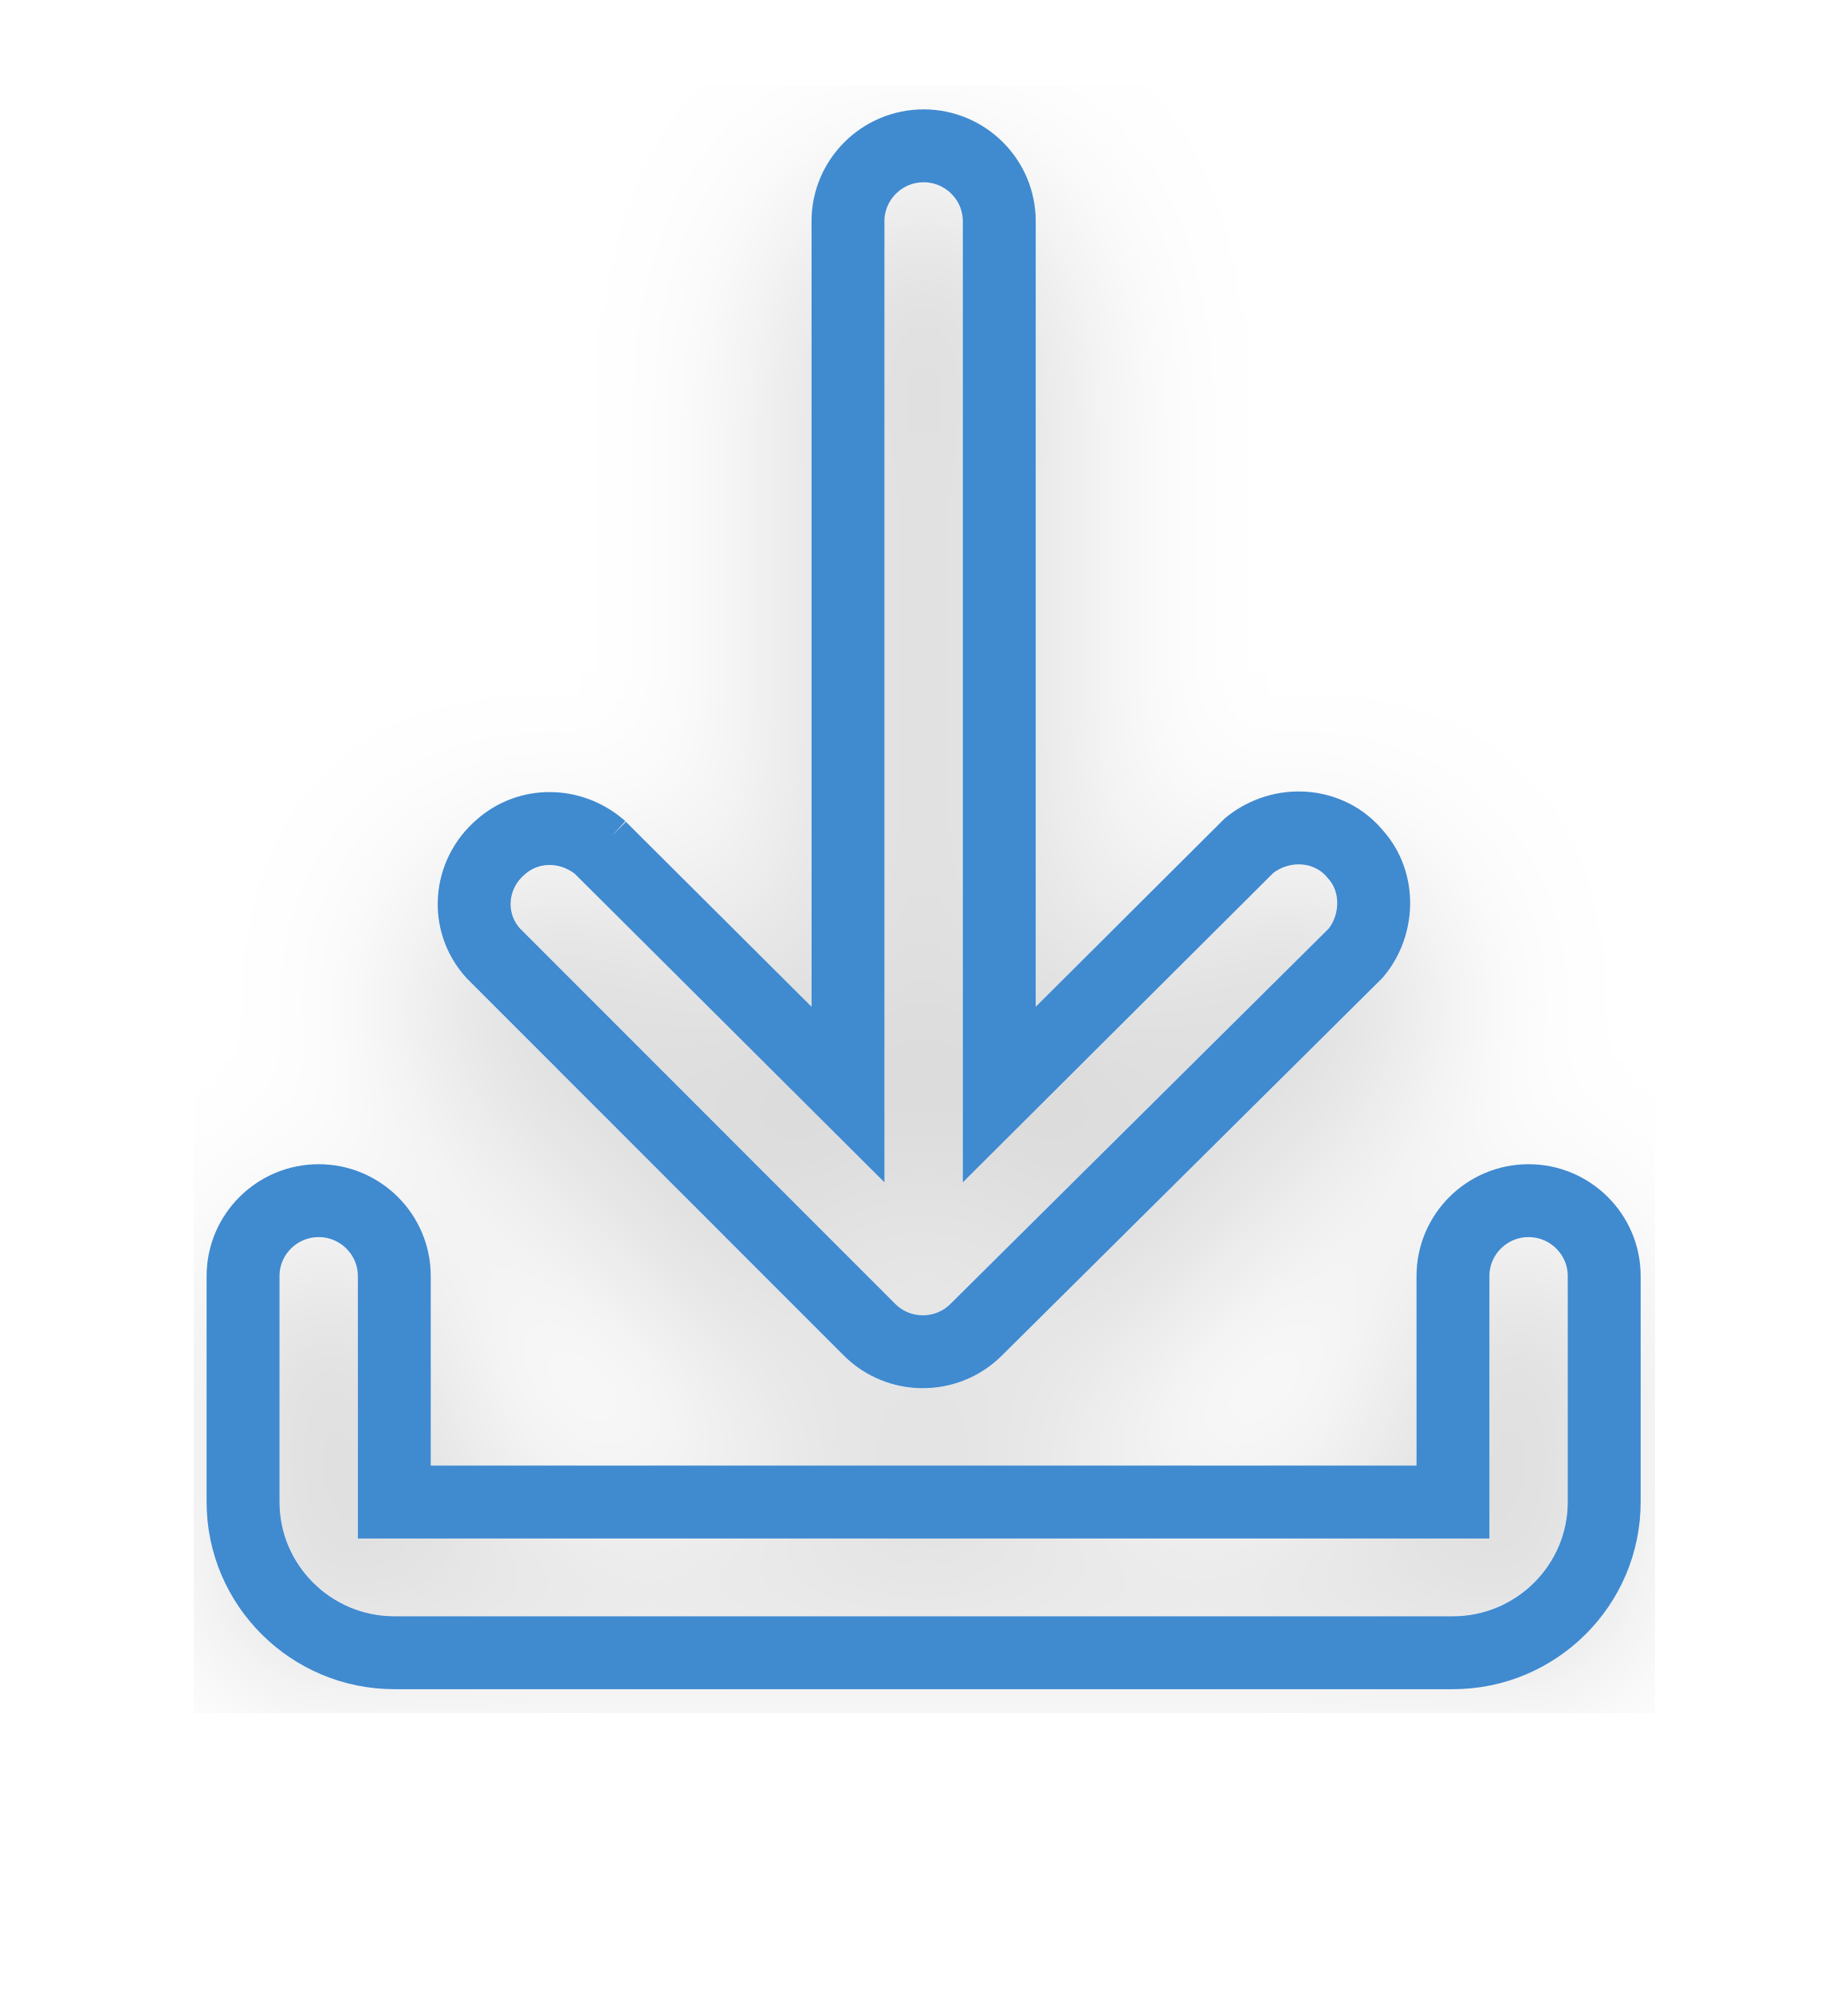
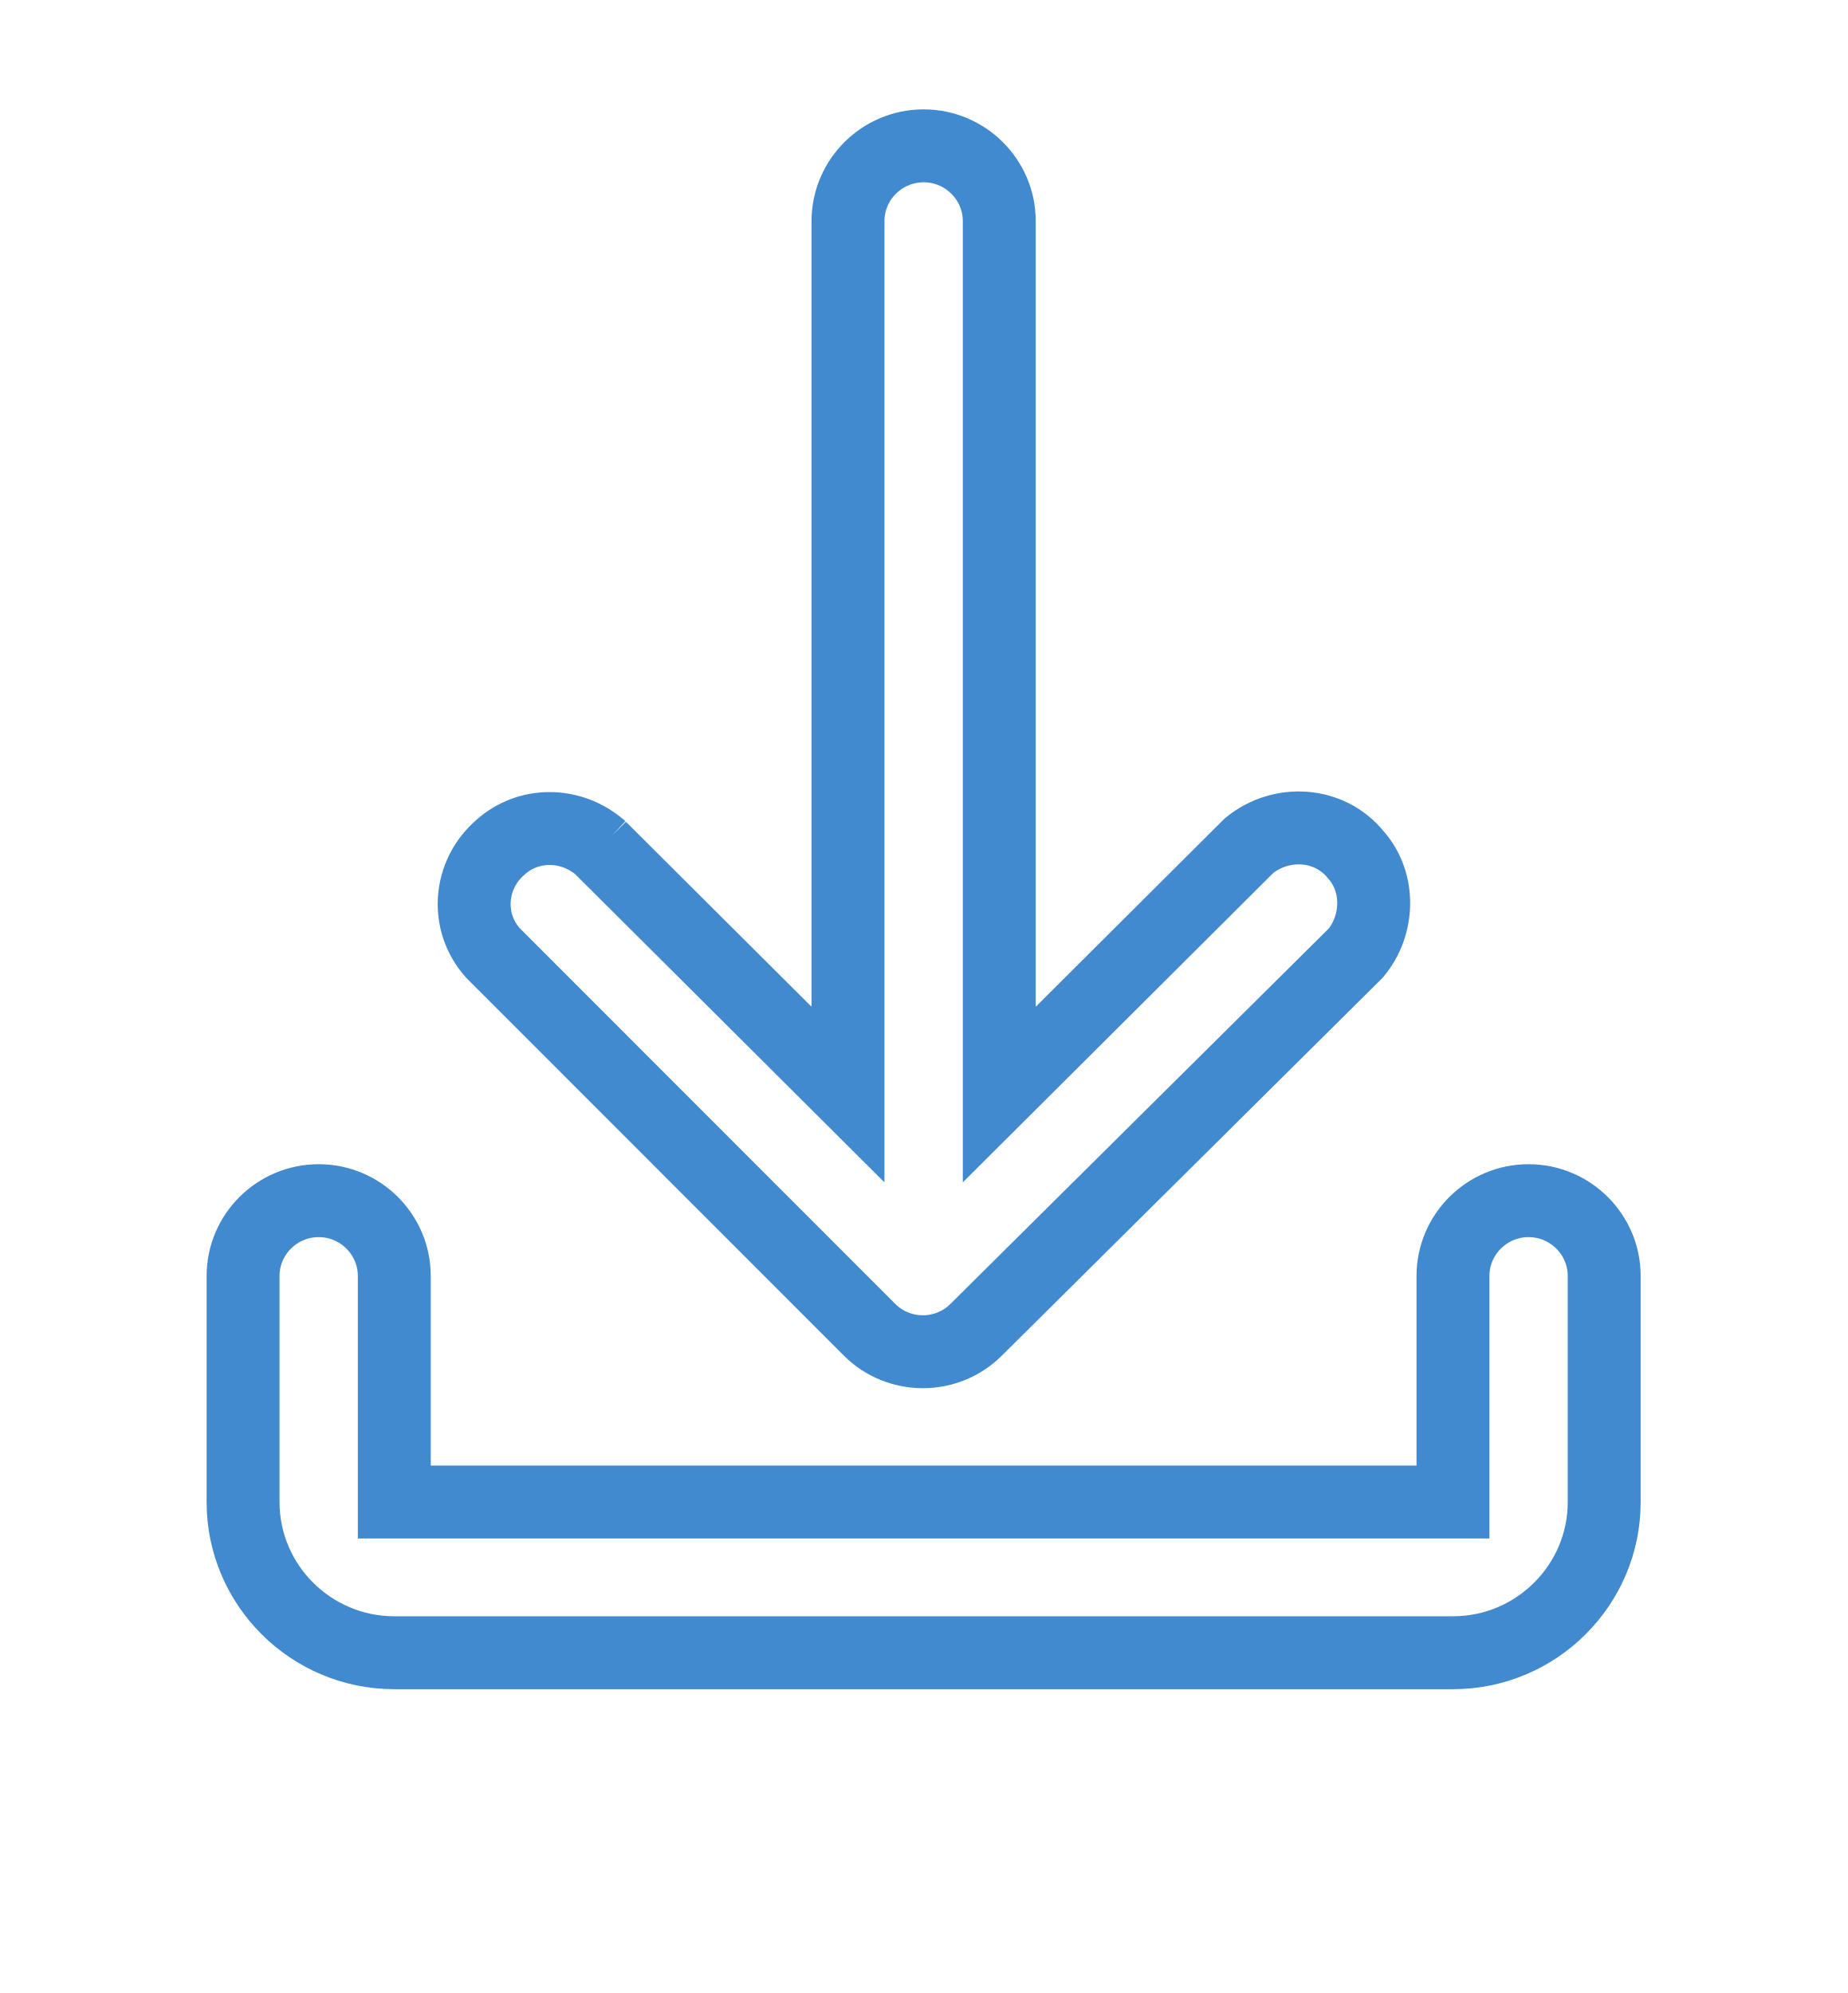
<svg xmlns="http://www.w3.org/2000/svg" width="38px" height="41px" viewBox="0 0 38 41" version="1.1">
-   <defs>
-     <filter x="-3.6%" y="-4.0%" width="107.3%" height="108.0%" filterUnits="objectBoundingBox" id="filter-1">
-       <feOffset dx="0" dy="2" in="SourceAlpha" result="shadowOffsetOuter1" />
-       <feGaussianBlur stdDeviation="2" in="shadowOffsetOuter1" result="shadowBlurOuter1" />
-       <feColorMatrix values="0 0 0 0 0   0 0 0 0 0   0 0 0 0 0  0 0 0 0.26 0" type="matrix" in="shadowBlurOuter1" result="shadowMatrixOuter1" />
-       <feMerge>
-         <feMergeNode in="shadowMatrixOuter1" />
-         <feMergeNode in="SourceGraphic" />
-       </feMerge>
-     </filter>
-   </defs>
-   <g id="My-Plan---Desktop-+-Mobile" stroke="none" stroke-width="1" fill="none" fill-rule="evenodd">
-     <g id="Day-Plan--Tab1" transform="translate(-831, -857)" fill-rule="nonzero" stroke="#418AD0" stroke-width="1.5">
+   <g id="My-Plan-Icons" stroke="none" stroke-width="1" fill="none" fill-rule="evenodd">
+     <g id="Day-Plan-Download" transform="translate(-831, -857)" fill-rule="nonzero" stroke="#418AD0" stroke-width="1.5">
      <g id="Group-11-Copy-3" filter="url(#filter-1)" transform="translate(555, 830)">
        <g id="Group-9">
          <g id="H2-with-subtitle-Copy-5" transform="translate(20, 25)">
            <g id="noun_Download_2499753-Copy" transform="translate(261, 5)">
              <path d="M12.444,19.517 L12.444,1.55 C12.444,0.696 13.143,0 14,0 C14.857,0 15.556,0.696 15.556,1.55 L15.556,19.517 L20.698,14.393 C21.365,13.855 22.349,13.918 22.889,14.583 C23.397,15.152 23.365,16.038 22.889,16.607 L15.079,24.357 C14.476,24.958 13.492,24.958 12.889,24.357 L5.143,16.607 C4.571,15.974 4.635,14.994 5.302,14.424 C5.873,13.918 6.73,13.918 7.333,14.424 C7.302,14.393 12.444,19.517 12.444,19.517 Z M5.63922806e-16,23.25 C5.63922806e-16,22.396 0.698,21.7 1.556,21.7 C2.413,21.7 3.111,22.396 3.111,23.25 L3.111,27.9 L24.889,27.9 L24.889,23.25 C24.889,22.396 25.587,21.7 26.444,21.7 C27.302,21.7 28,22.396 28,23.25 L28,27.9 C28,29.608 26.603,31 24.889,31 L3.111,31 C1.397,31 0,29.608 0,27.9 L5.63922806e-16,23.25 Z" id="Shape" />
            </g>
          </g>
        </g>
      </g>
    </g>
  </g>
</svg>
